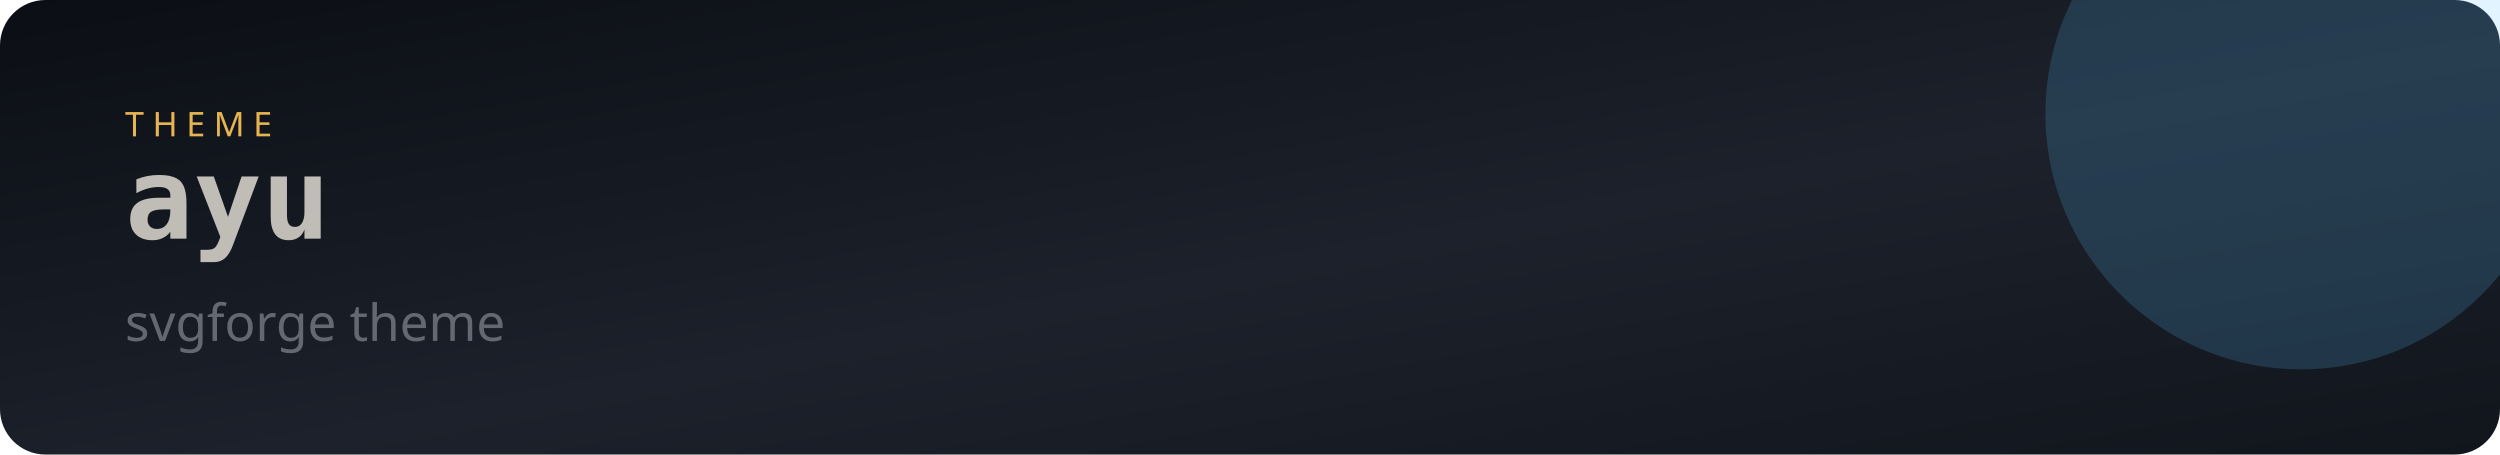
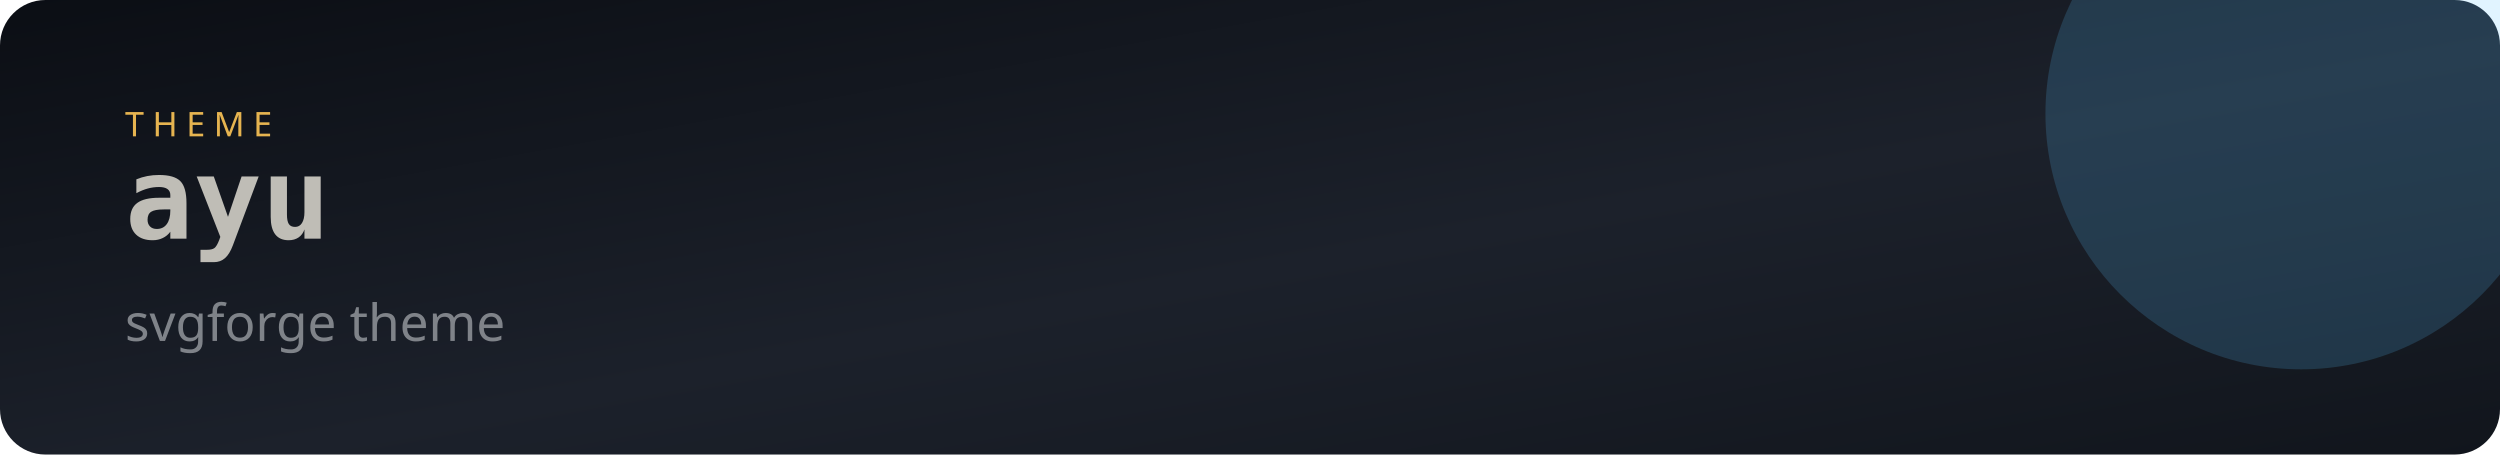
<svg xmlns="http://www.w3.org/2000/svg" width="880" height="160" viewBox="0 0 880 160" role="img" aria-label="ayu">
  <defs>
    <linearGradient id="grad-ayuayu-e0616dfe" x1="0" y1="0" x2="1" y2="1">
      <stop offset="0%" stop-color="#0b0e14" />
      <stop offset="55%" stop-color="#1c212b" />
      <stop offset="100%" stop-color="#11151c" />
    </linearGradient>
  </defs>
  <rect width="880" height="160" rx="16" fill="url(#grad-ayuayu-e0616dfe)" />
  <circle cx="810" cy="40" r="90" fill="#59c2ff" fill-opacity="0.18" />
  <text x="44" y="48" fill="#e6b450" font-family="ui-sans-serif, system-ui, sans-serif" font-size="12" letter-spacing="3">THEME</text>
  <text x="44" y="84" fill="#bfbdb6" font-family="ui-monospace, SFMono-Regular, Menlo, monospace" font-size="40" font-weight="700">ayu</text>
-   <text x="44" y="120" fill="#646870" font-family="ui-sans-serif, system-ui, sans-serif" font-size="18">svgforge theme</text>
+   <text x="44" y="120" fill="#7f8389" font-family="ui-sans-serif, system-ui, sans-serif" font-size="18">svgforge theme</text>
</svg>
